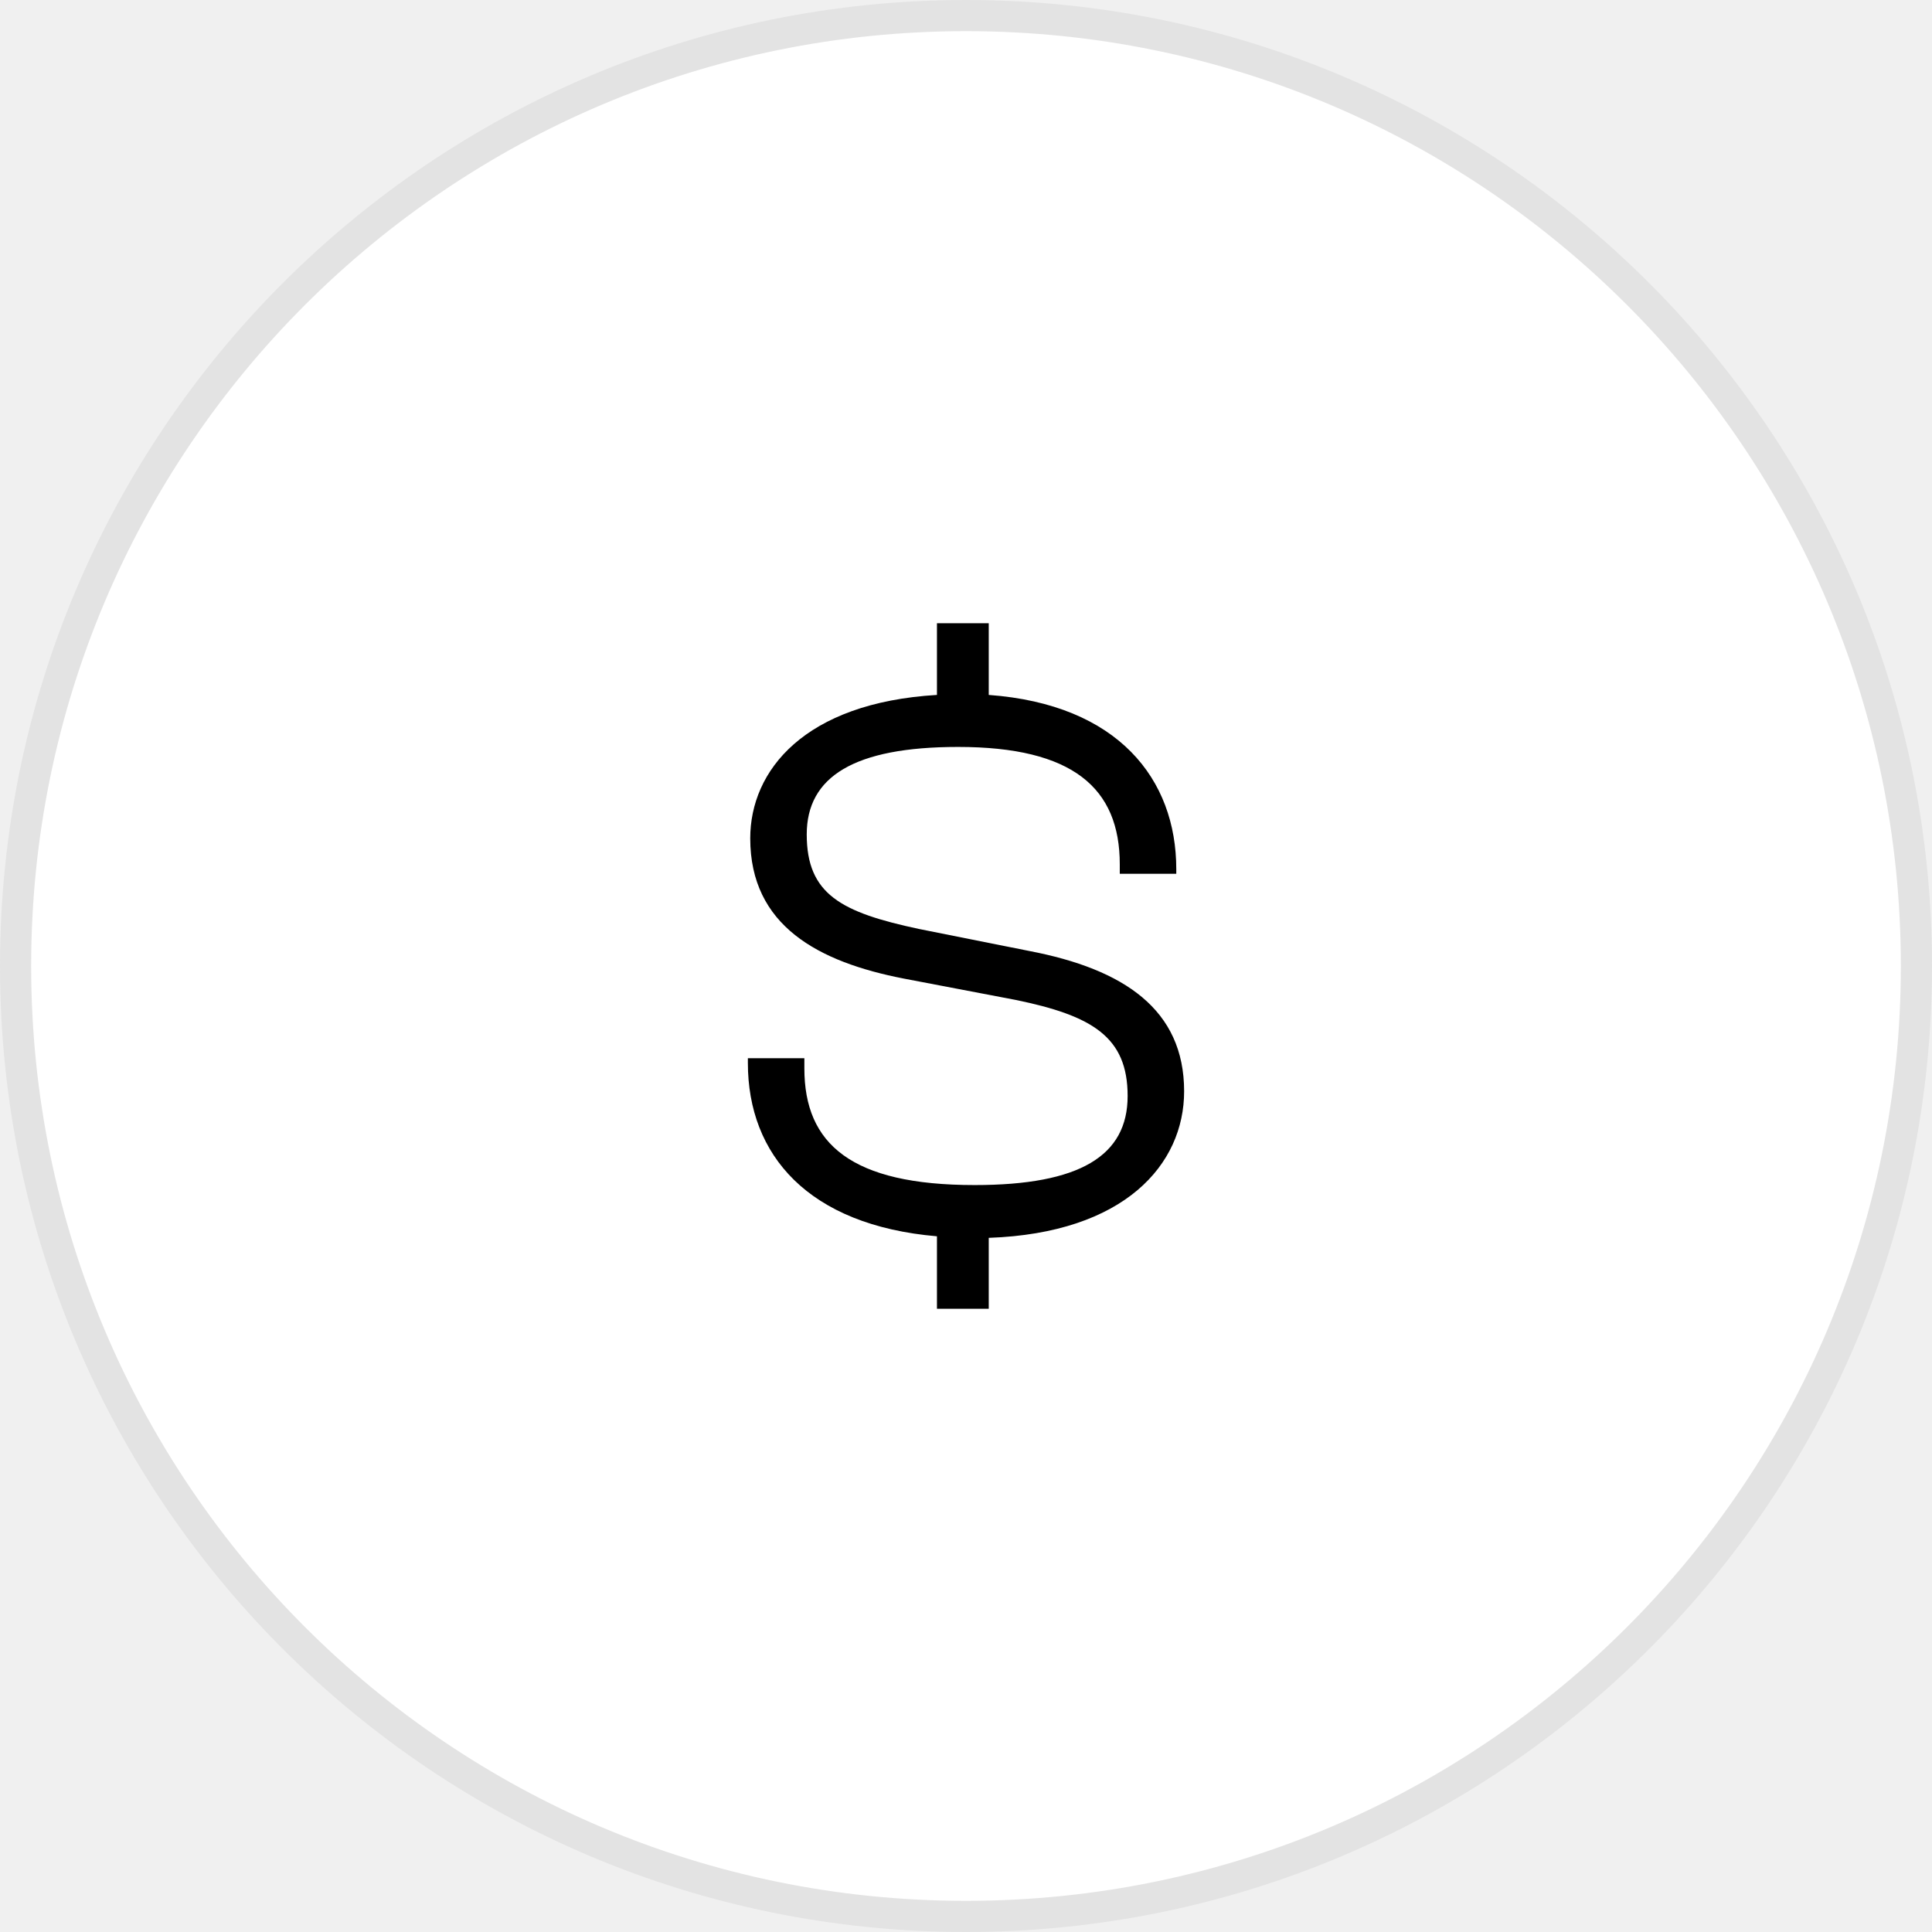
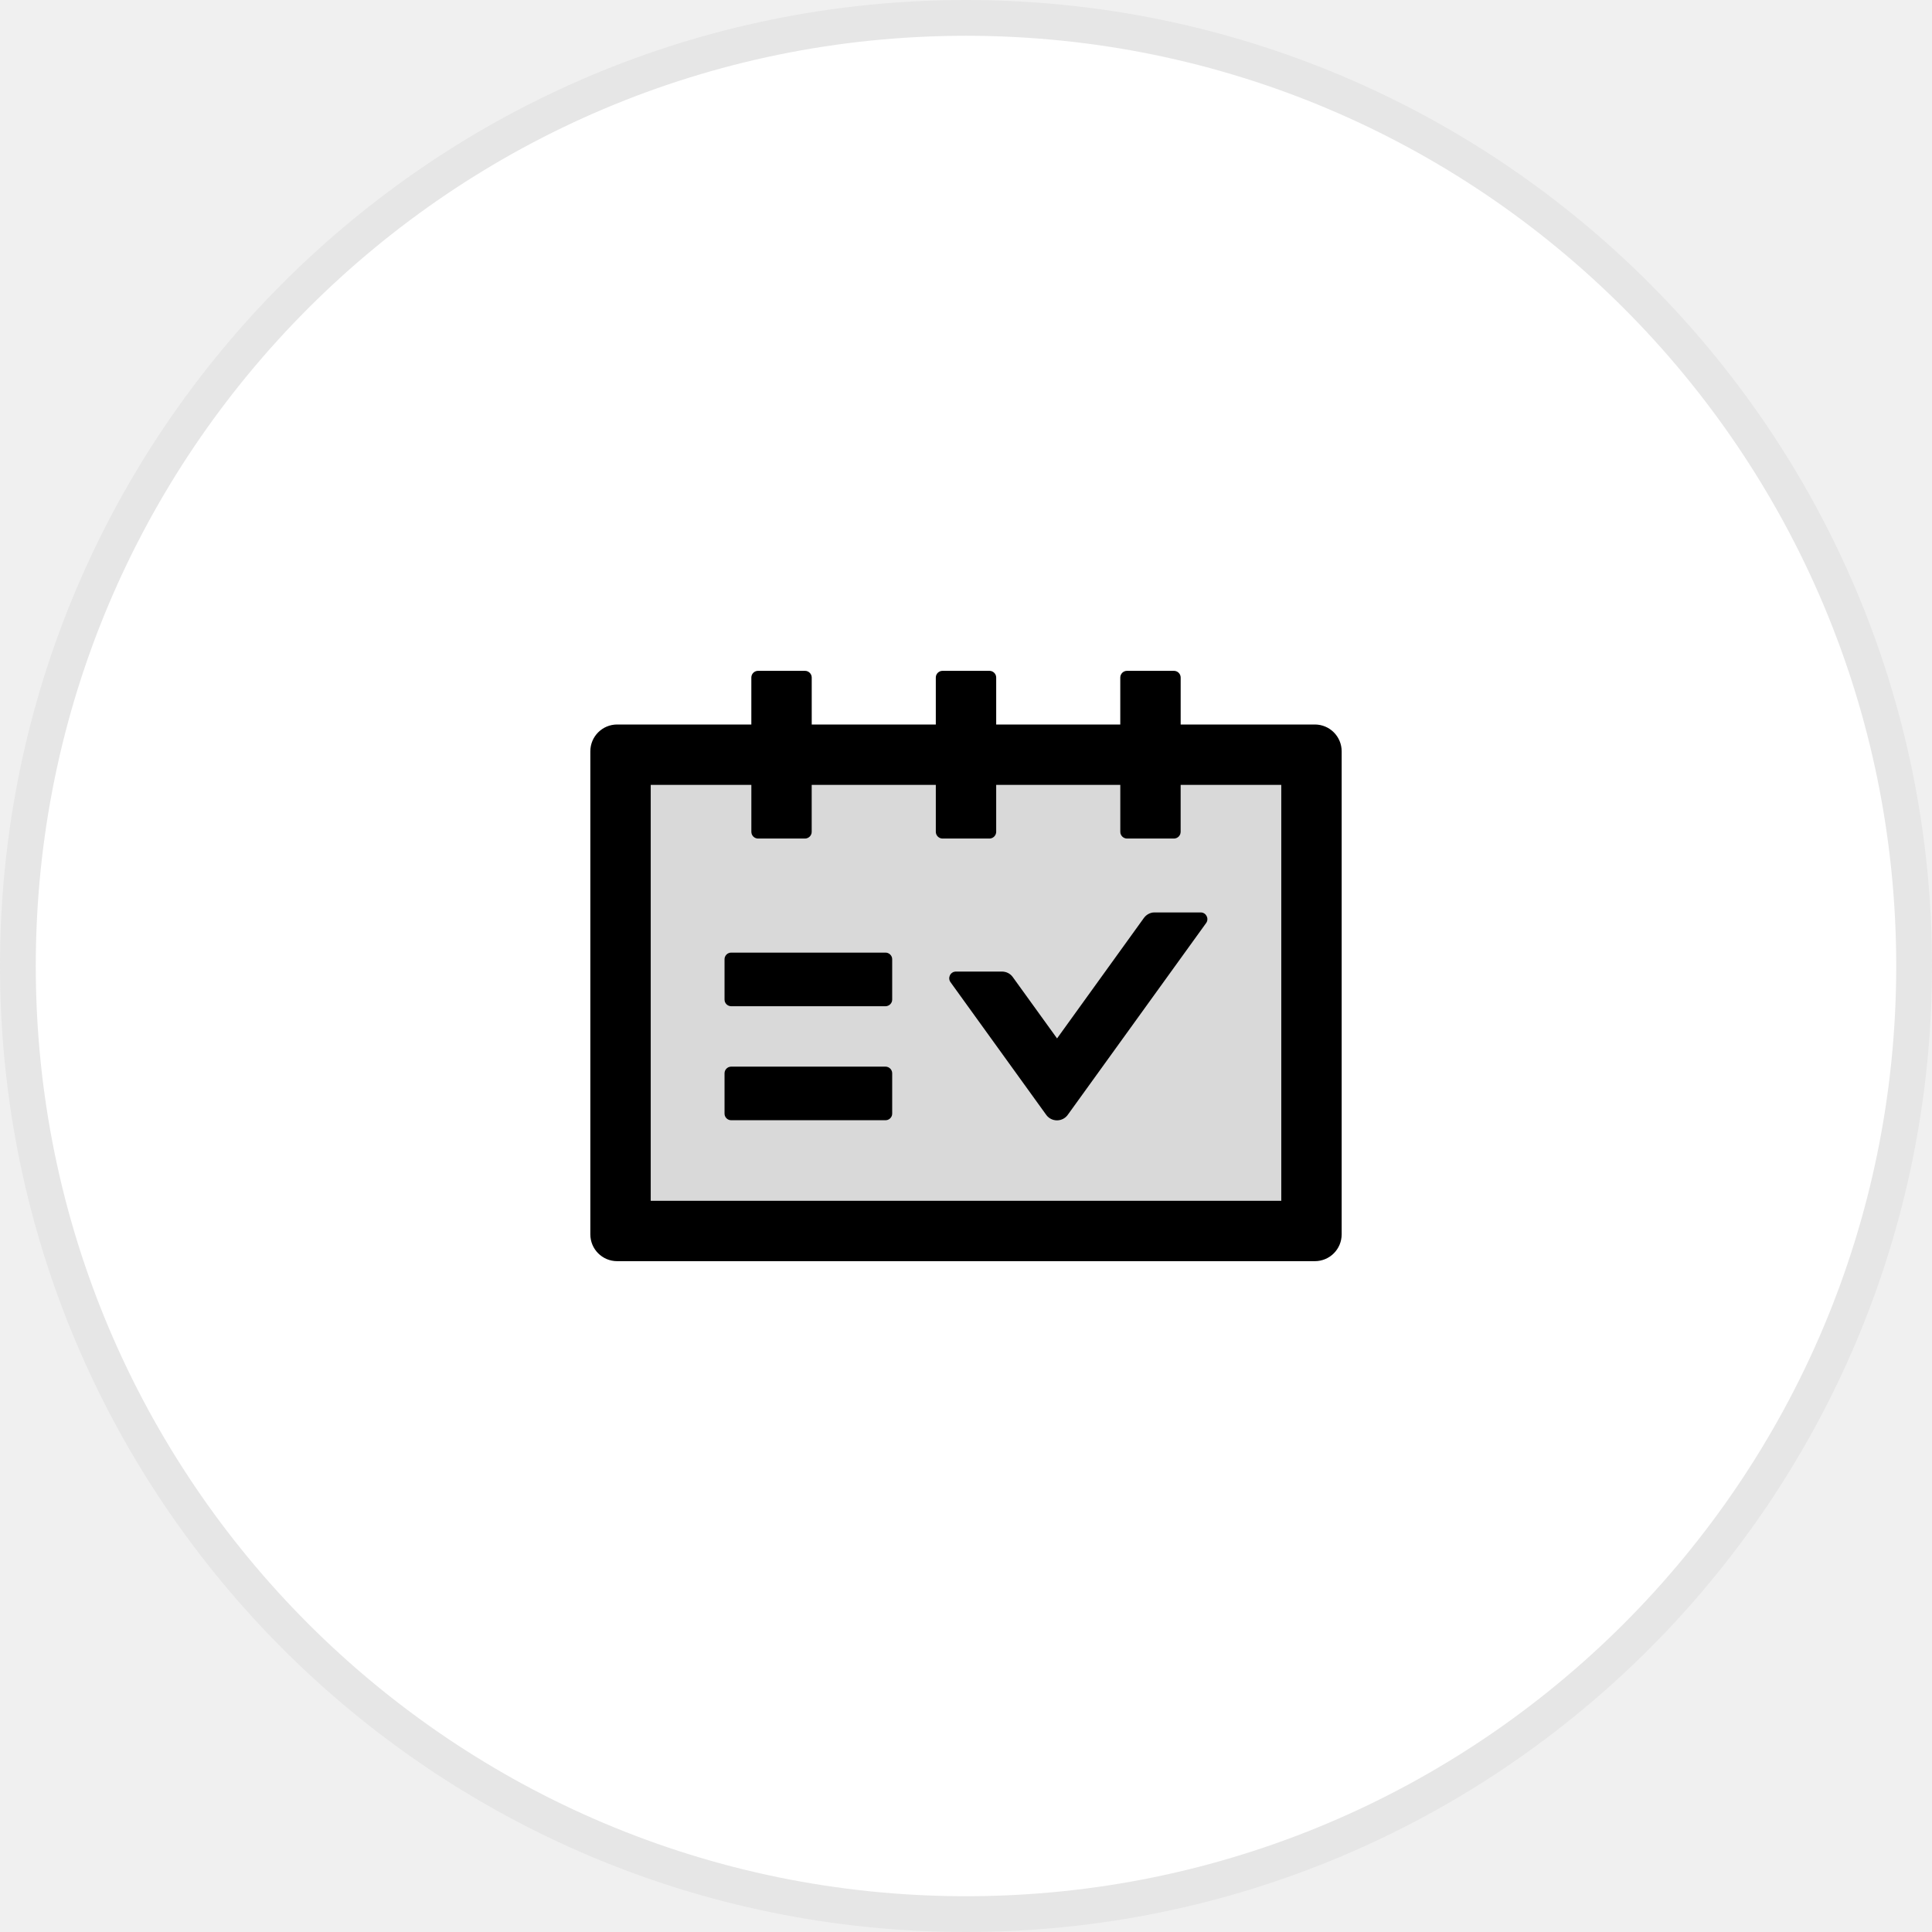
- <svg xmlns="http://www.w3.org/2000/svg" width="62" height="62" viewBox="0 0 62 62" fill="none">
-   <rect x="0.5" y="0.5" width="61" height="61" rx="30.5" fill="white" stroke="#E3E3E3" />
-   <path d="M31.73 42H30.068V39.674C25.939 39.319 24 37.069 24 34.11V33.959H25.813V34.287C25.813 36.715 27.324 38.03 31.277 38.03C34.651 38.03 36.187 37.094 36.187 35.172C36.187 33.276 35.054 32.593 32.586 32.087L29.011 31.405C26.266 30.874 24.076 29.71 24.076 26.903C24.076 24.729 25.813 22.554 30.068 22.301V20H31.73V22.301C35.885 22.605 37.748 25.007 37.748 27.89V28.041H35.935V27.738C35.935 25.285 34.425 23.97 30.748 23.97C27.399 23.97 25.889 24.931 25.889 26.777C25.889 28.699 26.996 29.28 29.489 29.811L33.04 30.52C36.061 31.101 38 32.391 38 35.021C38 37.372 36.086 39.572 31.73 39.724V42Z" fill="black" />
+ <svg xmlns="http://www.w3.org/2000/svg" width="54" height="54" viewBox="0 0 54 54" fill="none">
+   <circle cx="27" cy="27" r="26.5" fill="white" stroke="#E6E6E6" />
+   <path d="M33 23.25C33 23.353 32.916 23.438 32.812 23.438H31.5C31.397 23.438 31.312 23.353 31.312 23.25V21.938H27.844V23.25C27.844 23.353 27.759 23.438 27.656 23.438H26.344C26.241 23.438 26.156 23.353 26.156 23.25V21.938H22.688V23.25C22.688 23.353 22.603 23.438 22.5 23.438H21.188C21.084 23.438 21 23.353 21 23.25V21.938H18.188V33.562H35.812V21.938H33V23.25ZM24.938 31.125C24.938 31.228 24.853 31.312 24.75 31.312H20.438C20.334 31.312 20.25 31.228 20.25 31.125V30C20.25 29.897 20.334 29.812 20.438 29.812H24.75C24.853 29.812 24.938 29.897 24.938 30V31.125ZM24.938 27.938C24.938 28.041 24.853 28.125 24.75 28.125H20.438C20.334 28.125 20.25 28.041 20.25 27.938V26.812C20.25 26.709 20.334 26.625 20.438 26.625H24.75C24.853 26.625 24.938 26.709 24.938 26.812V27.938ZM33.712 25.8L29.845 31.16C29.811 31.208 29.765 31.247 29.713 31.274C29.66 31.301 29.602 31.315 29.543 31.315C29.484 31.315 29.426 31.301 29.373 31.274C29.321 31.247 29.275 31.208 29.241 31.16L26.566 27.452C26.477 27.328 26.566 27.155 26.719 27.155H28.006C28.125 27.155 28.238 27.211 28.308 27.309L29.545 29.023L31.973 25.655C32.044 25.559 32.156 25.5 32.273 25.502H33.56C33.712 25.502 33.802 25.676 33.712 25.8Z" fill="black" fill-opacity="0.15" />
+   <path d="M31.973 25.655L29.545 29.023L28.308 27.309C28.238 27.211 28.125 27.155 28.006 27.155H26.719C26.566 27.155 26.477 27.328 26.566 27.452L29.241 31.16C29.275 31.208 29.321 31.247 29.373 31.274C29.426 31.301 29.484 31.315 29.543 31.315C29.602 31.315 29.66 31.301 29.713 31.274C29.765 31.247 29.811 31.208 29.845 31.16L33.712 25.8C33.802 25.676 33.712 25.502 33.56 25.502H32.273C32.156 25.5 32.044 25.559 31.973 25.655ZM24.75 26.625H20.438C20.334 26.625 20.25 26.709 20.25 26.812V27.938C20.25 28.041 20.334 28.125 20.438 28.125H24.75C24.853 28.125 24.938 28.041 24.938 27.938V26.812C24.938 26.709 24.853 26.625 24.75 26.625Z" fill="black" />
+   <path d="M36.75 20.25H33V18.938C33 18.834 32.916 18.75 32.812 18.75H31.5C31.397 18.75 31.312 18.834 31.312 18.938V20.25H27.844V18.938C27.844 18.834 27.759 18.75 27.656 18.75H26.344C26.241 18.75 26.156 18.834 26.156 18.938V20.25H22.688V18.938C22.688 18.834 22.603 18.75 22.5 18.75H21.188C21.084 18.75 21 18.834 21 18.938V20.25H17.25C16.835 20.25 16.5 20.585 16.5 21V34.5C16.5 34.915 16.835 35.25 17.25 35.25H36.75C37.165 35.25 37.5 34.915 37.5 34.5V21C37.5 20.585 37.165 20.25 36.75 20.25ZM35.812 33.562H18.188V21.938H21V23.25C21 23.353 21.084 23.438 21.188 23.438H22.5C22.603 23.438 22.688 23.353 22.688 23.25V21.938H26.156V23.25C26.156 23.353 26.241 23.438 26.344 23.438H27.656C27.759 23.438 27.844 23.353 27.844 23.25V21.938H31.312V23.25C31.312 23.353 31.397 23.438 31.5 23.438H32.812C32.916 23.438 33 23.353 33 23.25V21.938H35.812V33.562Z" fill="black" />
+   <path d="M24.75 29.812H20.438C20.334 29.812 20.25 29.897 20.25 30V31.125C20.25 31.228 20.334 31.312 20.438 31.312H24.75C24.853 31.312 24.938 31.228 24.938 31.125V30C24.938 29.897 24.853 29.812 24.75 29.812Z" fill="black" />
</svg>
